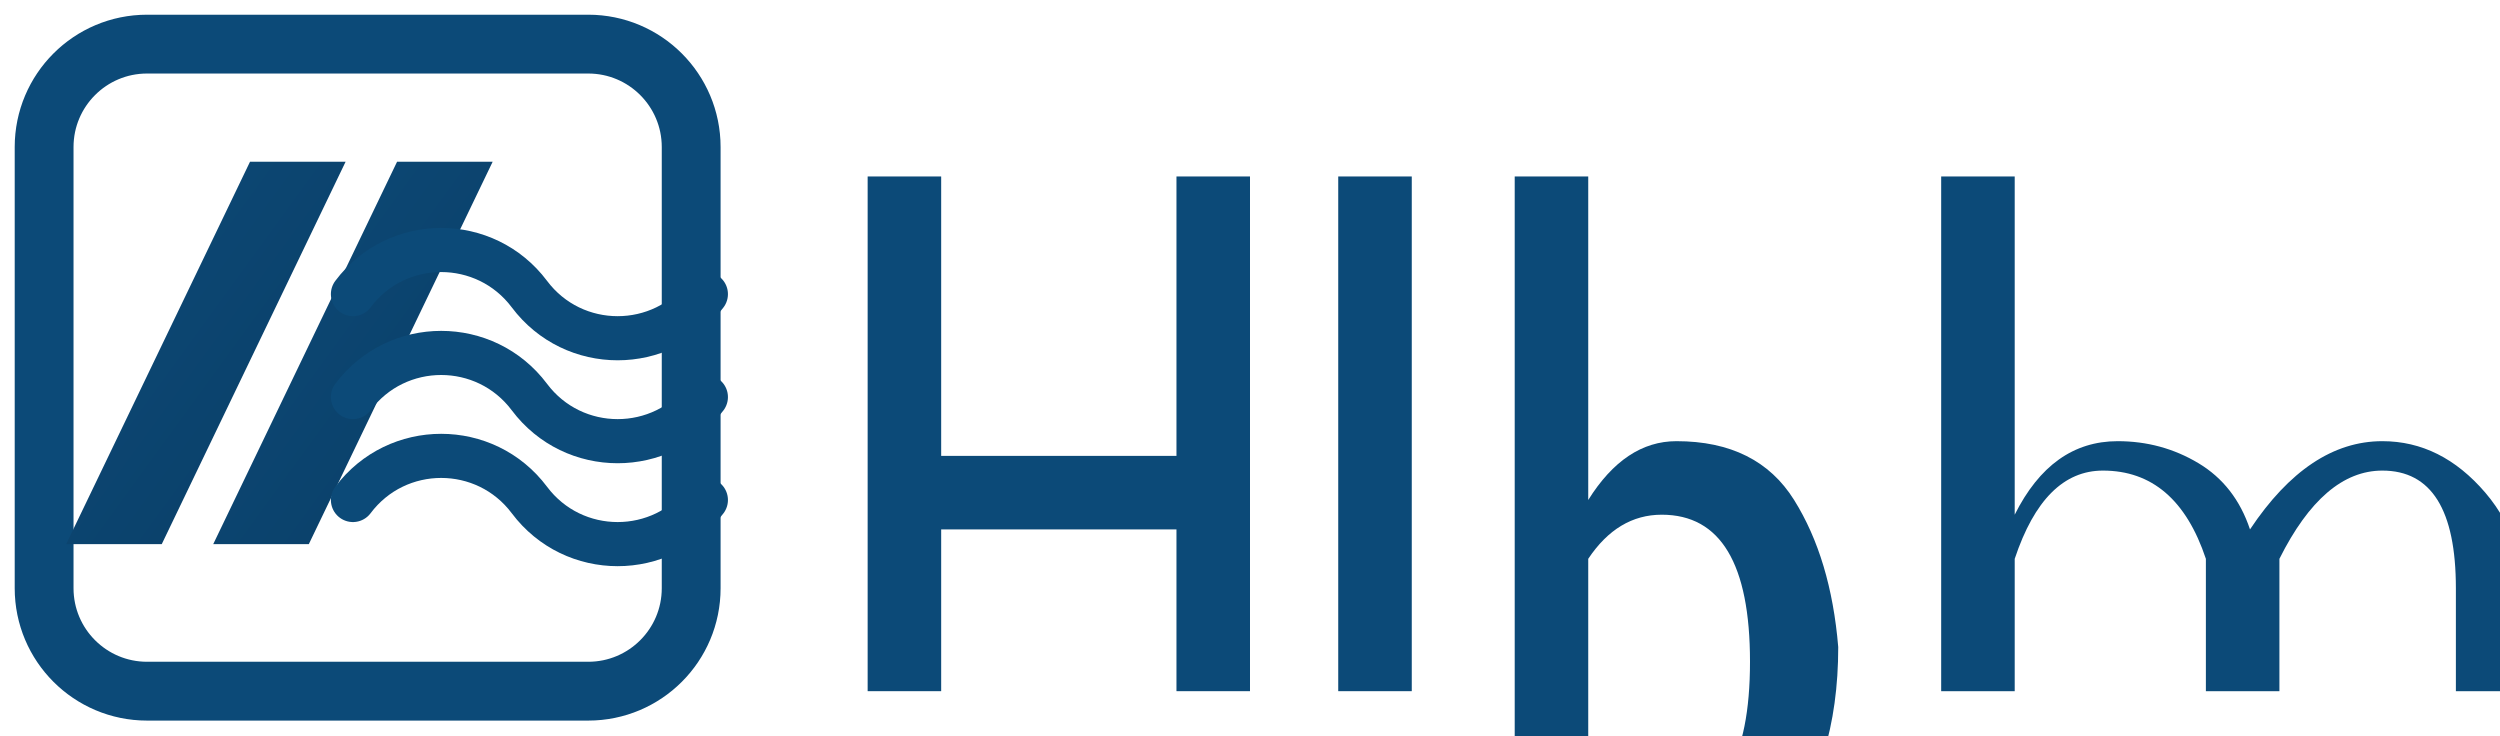
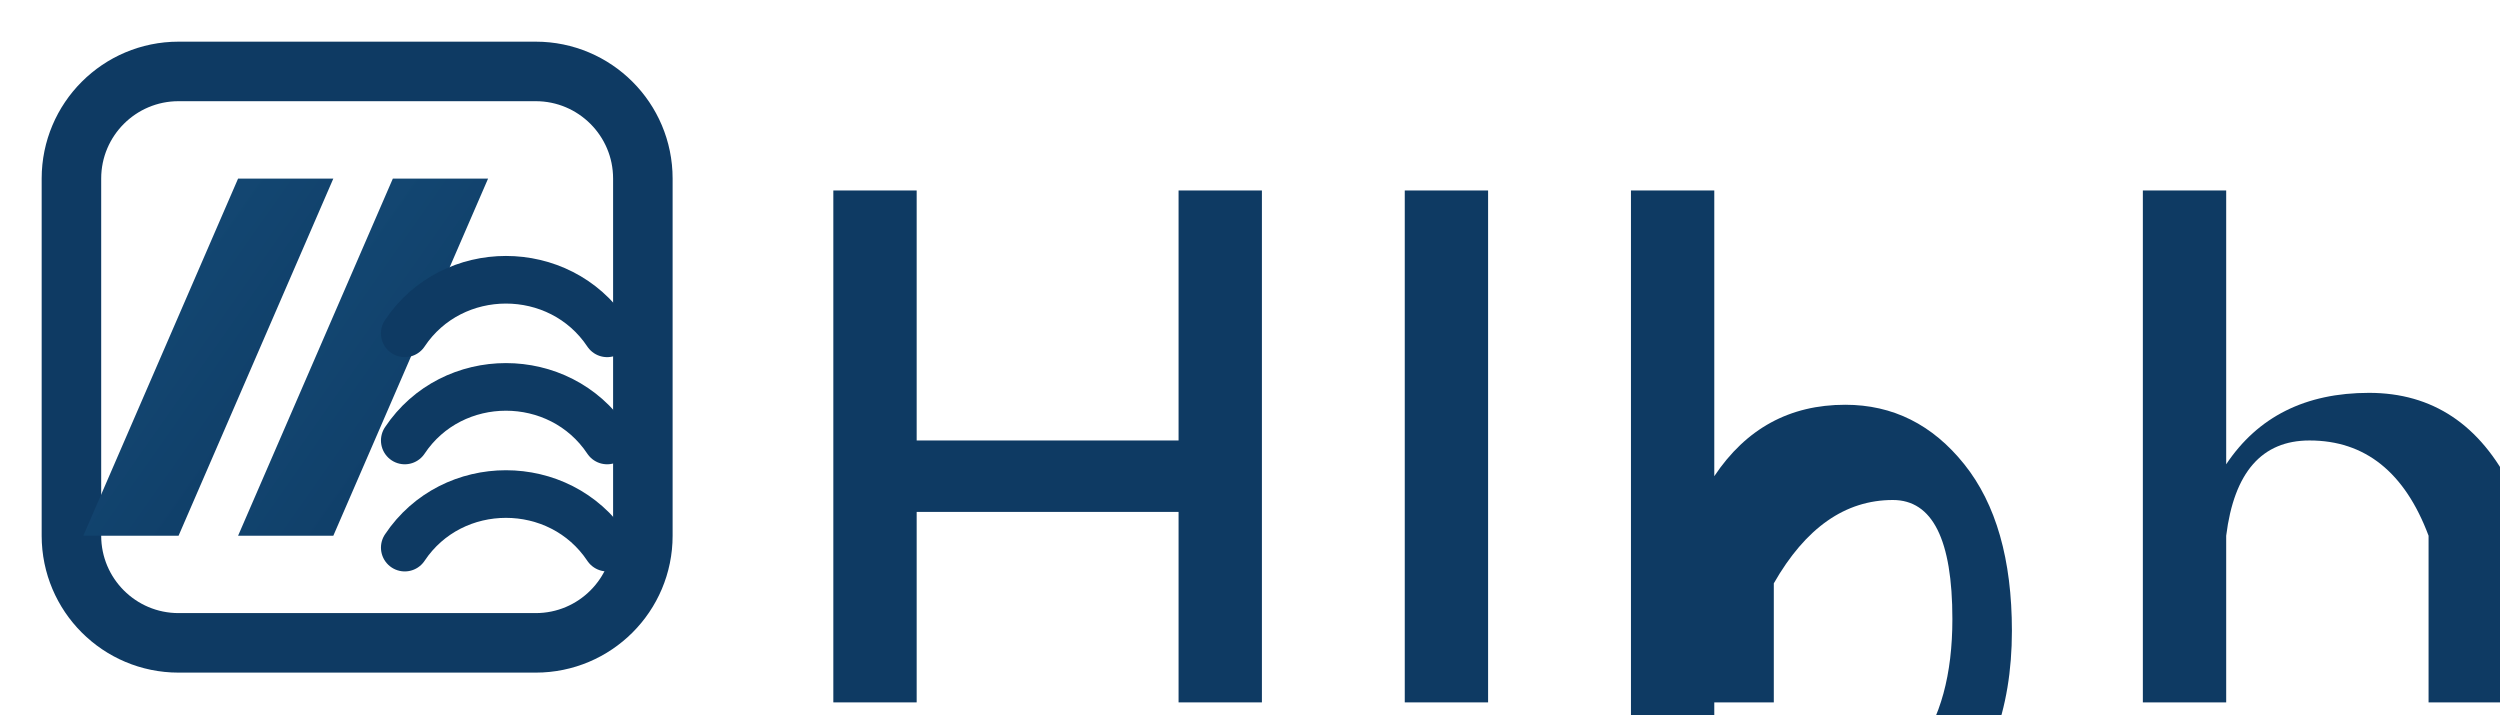
- <svg xmlns="http://www.w3.org/2000/svg" viewBox="0 0 340 100" role="img" aria-labelledby="title desc">
+ <svg xmlns="http://www.w3.org/2000/svg" viewBox="0 0 420 120" role="img" aria-labelledby="title desc">
  <defs>
    <linearGradient id="stripeGradient" x1="0%" y1="0%" x2="100%" y2="100%">
-       <stop offset="0%" stop-color="#0C4A78" />
-       <stop offset="100%" stop-color="#0B3E66" />
+       <stop offset="0%" stop-color="#154C78" />
+       <stop offset="100%" stop-color="#0E3A63" />
    </linearGradient>
  </defs>
-   <g fill="#0C4A78" stroke="#0C4A78" stroke-width="0">
-     <rect x="6" y="6" width="88" height="88" rx="14" ry="14" fill="none" stroke-width="8" />
-     <path d="M22 74 L47 22 L34 22 L9 74 Z" fill="url(#stripeGradient)" />
-     <path d="M42 74 L67 22 L54 22 L29 74 Z" fill="url(#stripeGradient)" />
-     <path d="M48 40 C54 32 66 32 72 40 C78 48 90 48 96 40" fill="none" stroke-width="6" stroke-linecap="round" />
-     <path d="M48 54 C54 46 66 46 72 54 C78 62 90 62 96 54" fill="none" stroke-width="6" stroke-linecap="round" />
-     <path d="M48 68 C54 60 66 60 72 68 C78 76 90 76 96 68" fill="none" stroke-width="6" stroke-linecap="round" />
+   <g transform="translate(12 12)" stroke="#0E3A63" stroke-width="10" stroke-linejoin="round">
+     <rect x="0" y="0" width="96" height="96" rx="18" ry="18" fill="none" />
+     <g stroke-width="0">
+       <path d="M18 78 L44 18 H28 L2 78 Z" fill="url(#stripeGradient)" />
+       <path d="M44 78 L70 18 H54 L28 78 Z" fill="url(#stripeGradient)" />
+       <path d="M56 44 C64 32 82 32 90 44" fill="none" stroke="#0E3A63" stroke-width="8" stroke-linecap="round" />
+       <path d="M56 62 C64 50 82 50 90 62" fill="none" stroke="#0E3A63" stroke-width="8" stroke-linecap="round" />
+       <path d="M56 80 C64 68 82 68 90 80" fill="none" stroke="#0E3A63" stroke-width="8" stroke-linecap="round" />
+     </g>
  </g>
-   <g transform="translate(118 72)" fill="#0C4A78">
-     <path d="M0 -48 H10 V-10 H42 V-48 H52 V22 H42 V0 H10 V22 H0 Z" />
-     <path d="M64 -48 H74 V22 H64 Z" />
-     <path d="M88 -48 H98 V-4 Q103 -12 110 -12 Q121 -12 126 -4 T132 16 Q132 32 124 42 T102 52 Q92 52 88 48 Z M98 32 Q102 38 108 38 Q120 38 120 18 Q120 -2 108 -2 Q102 -2 98 4 Z" />
-     <path d="M146 -48 H156 V-2 Q161 -12 170 -12 Q176 -12 181 -9 T188 0 Q196 -12 206 -12 Q214 -12 220 -5 T226 14 V22 H216 V8 Q216 -8 206 -8 Q198 -8 192 4 V22 H182 V4 Q178 -8 168 -8 Q160 -8 156 4 V22 H146 Z" />
+   <g transform="translate(140 86)" fill="#0E3A63">
+     <path d="M0 -54 H14 V-12 H58 V-54 H72 V32 H58 V0 H14 V32 H0 Z" />
+     <path d="M96 -54 H110 V32 H96 Z" />
+     <path d="M134 -54 H148 V-6 Q156 -18 170 -18 Q182 -18 190 -8 T198 20 Q198 40 186 52 T154 64 Q140 64 134 58 Z M148 40 Q154 48 166 48 Q176 48 182 40 T188 18 Q188 -2 178 -2 Q166 -2 158 12 V32 H148 Z" />
+     <path d="M220 -54 H234 V-8 Q242 -20 258 -20 Q266 -20 272 -16 T282 -4 Q292 -20 308 -20 Q316 -20 322 -12 T328 12 V32 H314 V8 Q314 -12 300 -12 Q290 -12 282 4 V32 H268 V4 Q262 -12 248 -12 Q236 -12 234 4 V32 H220 Z" />
  </g>
</svg>
